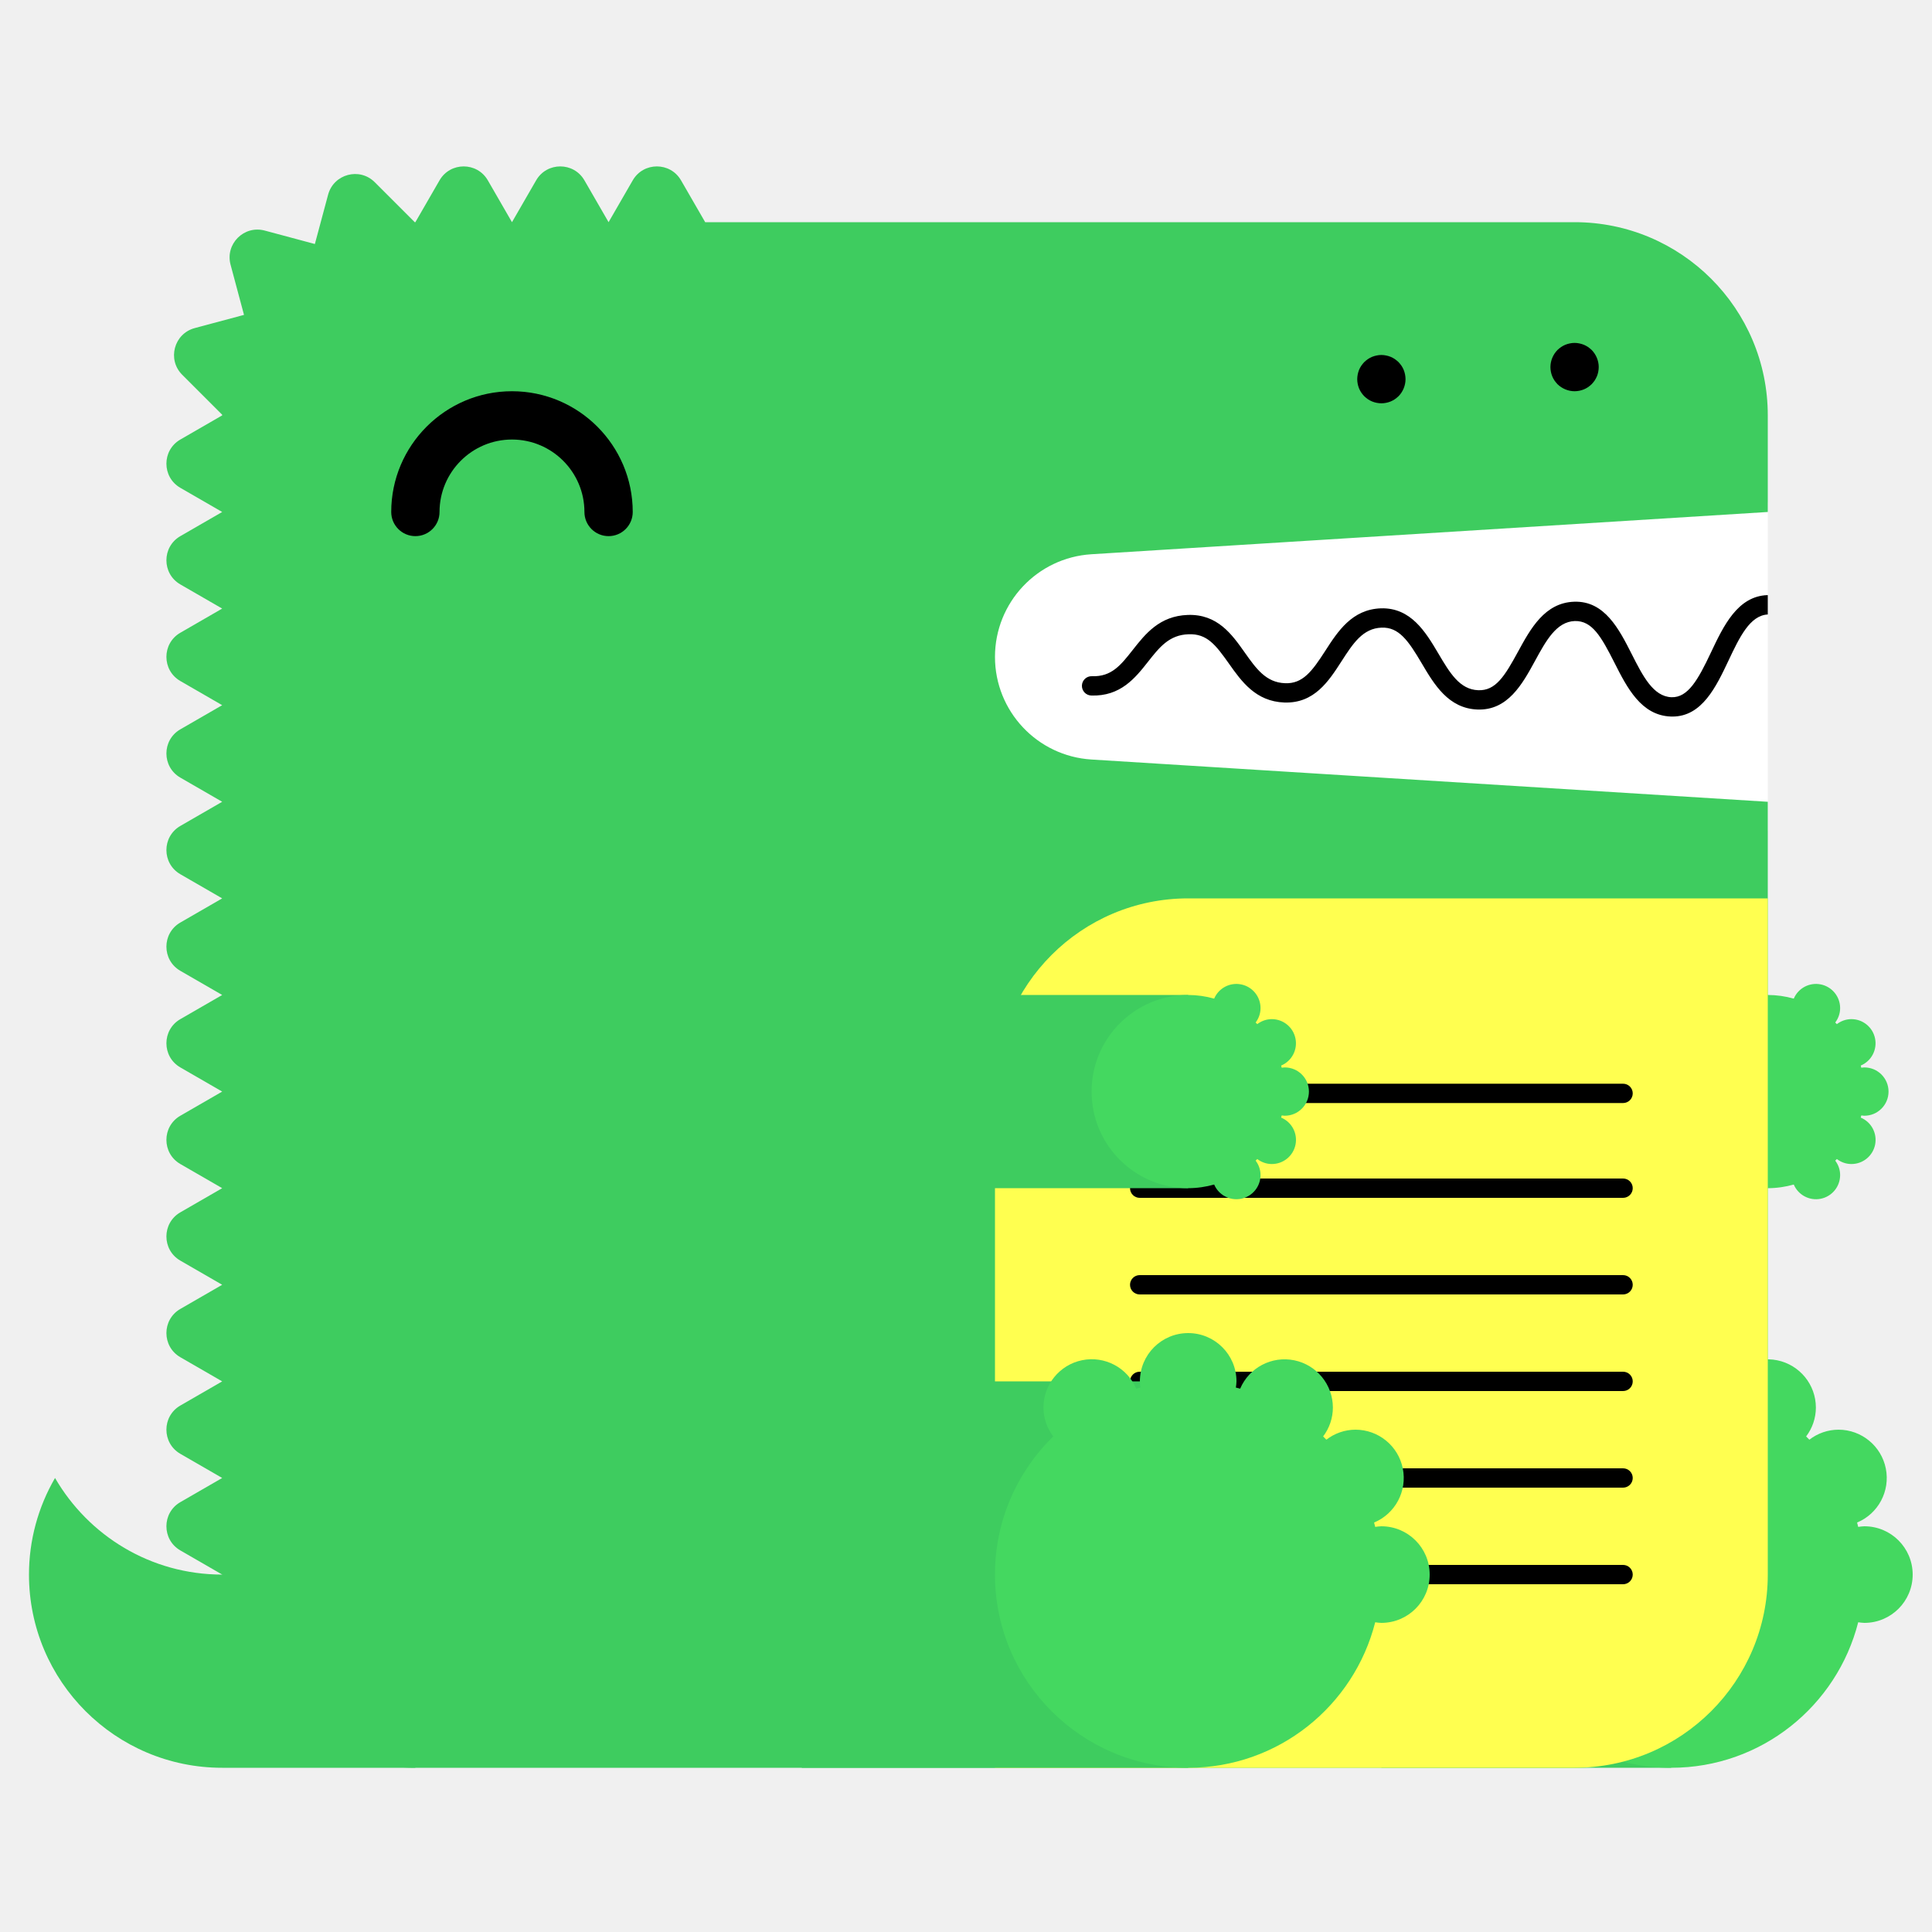
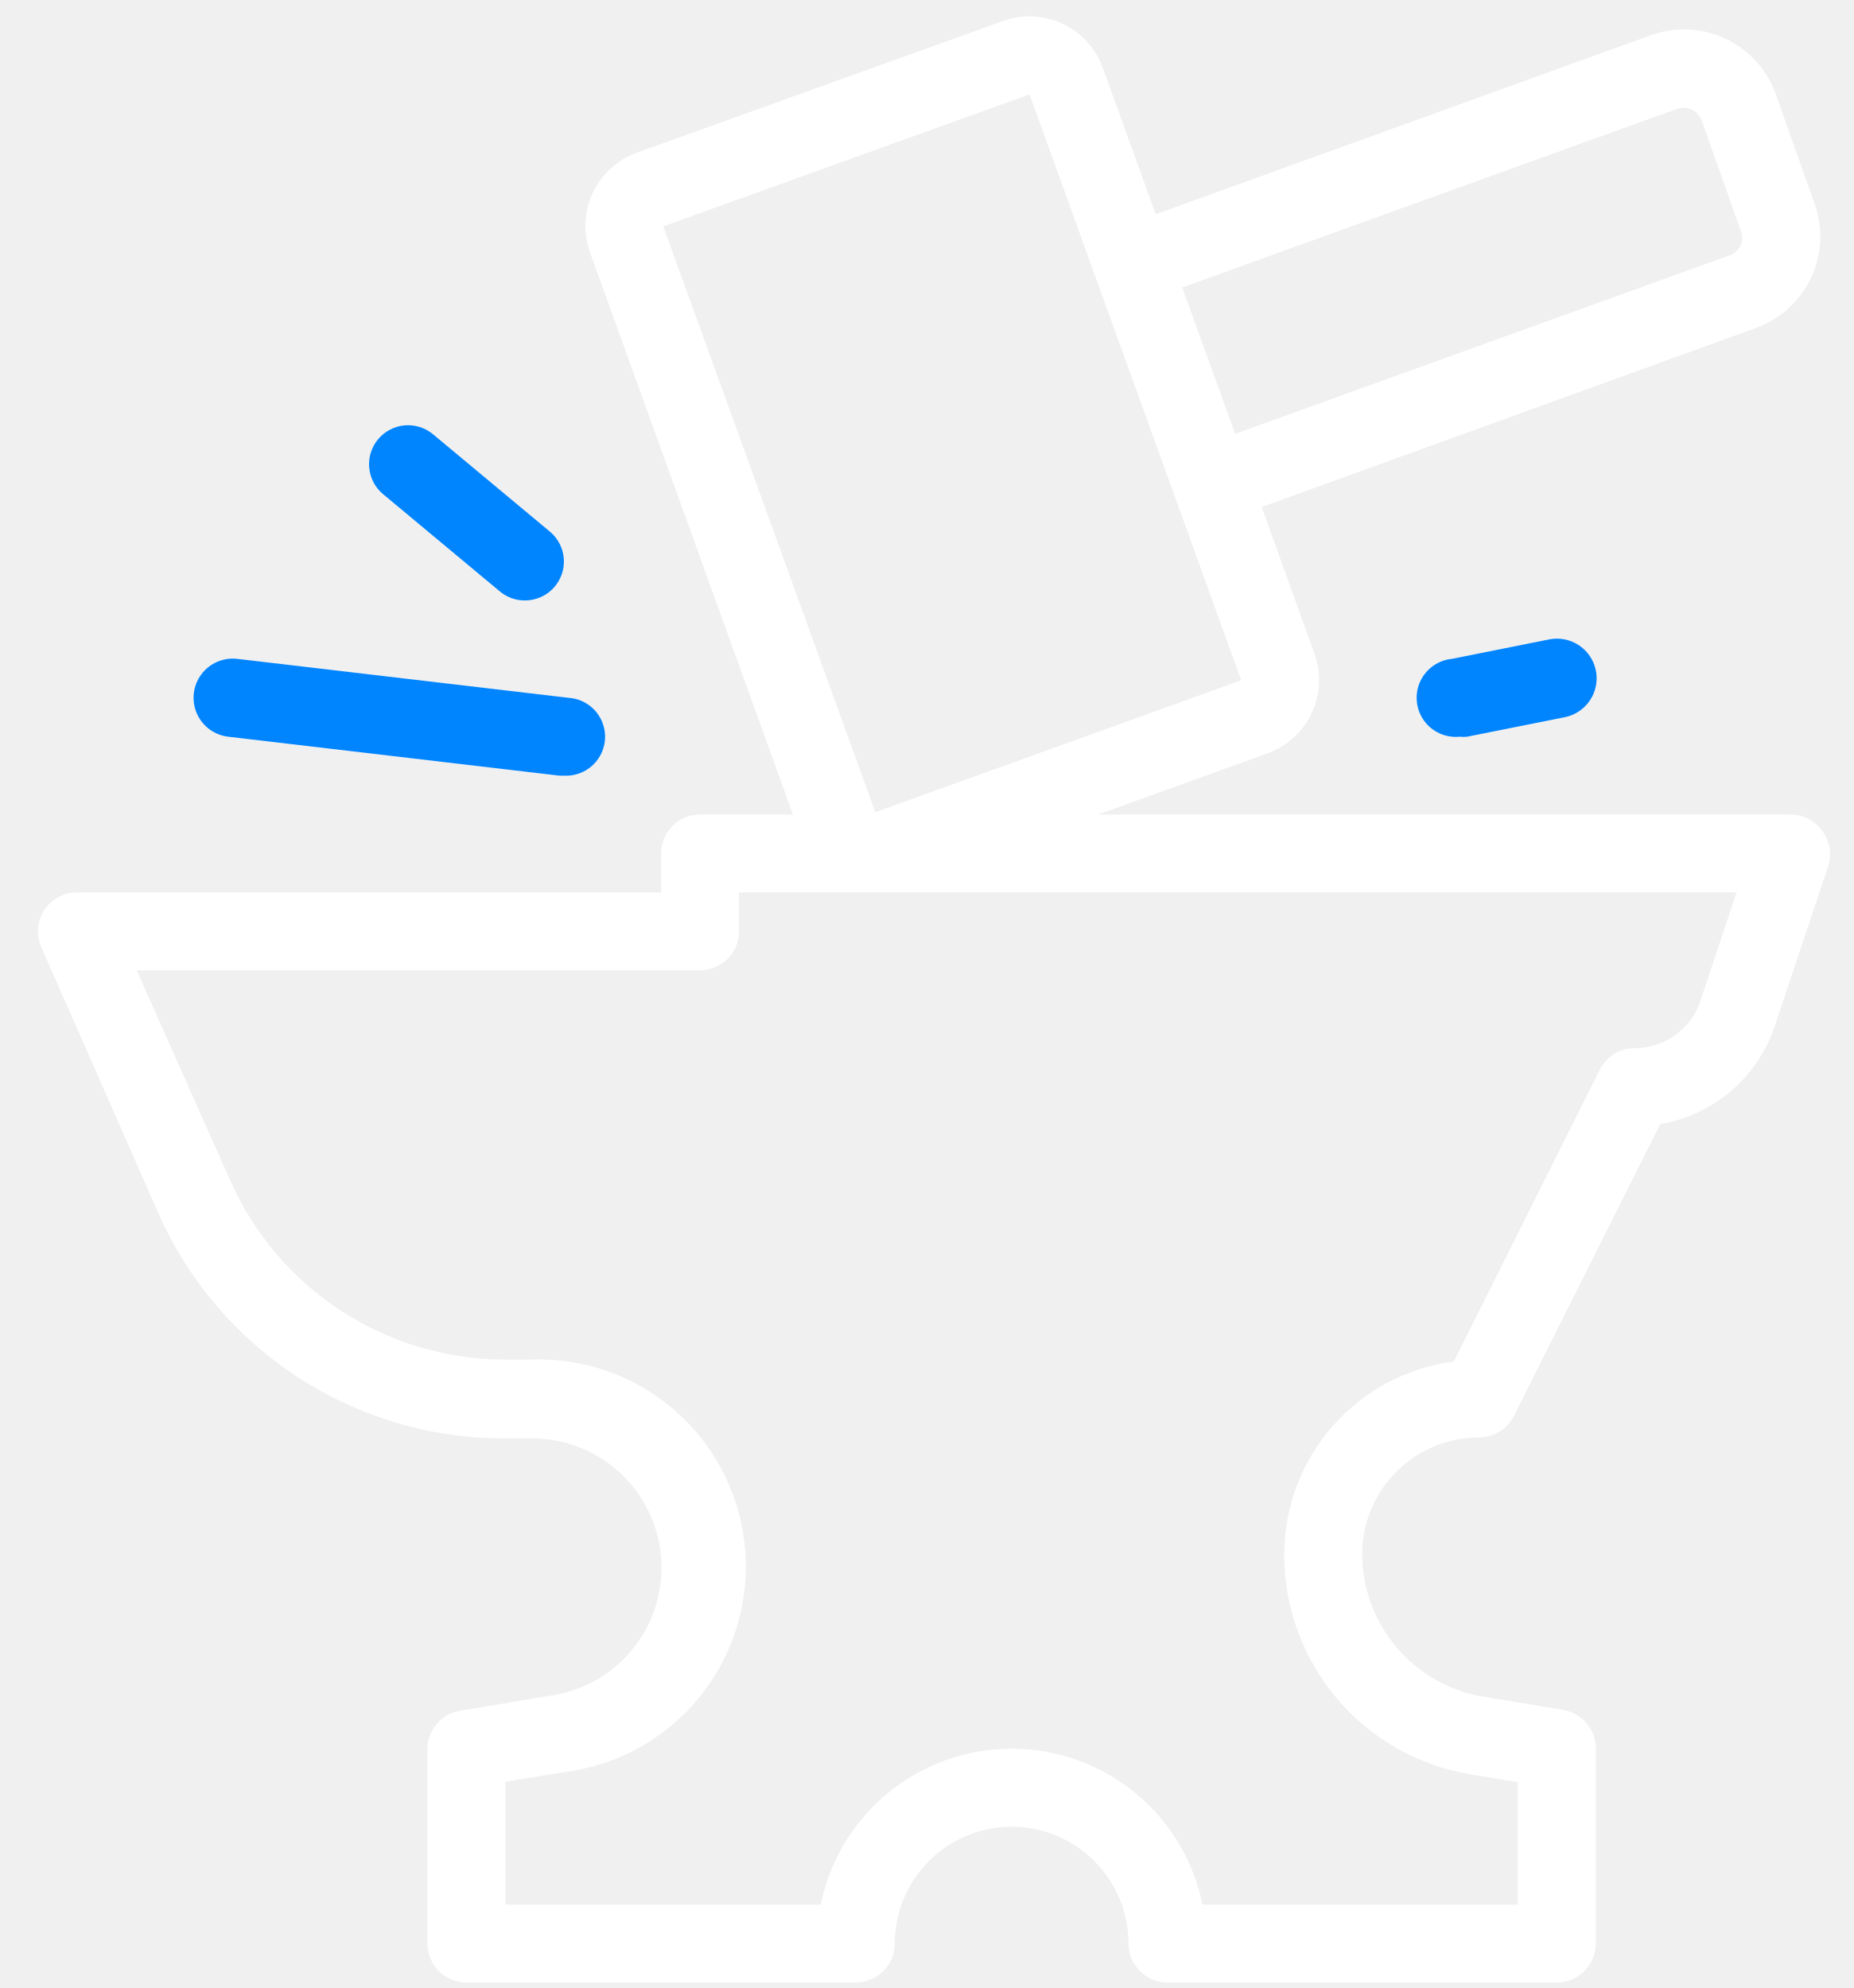
- <svg xmlns="http://www.w3.org/2000/svg" width="200" height="200" viewBox="0 0 200 200">
-   <g fill="none" fill-rule="evenodd">
-     <path fill="#FFF" d="M99 52h84v34H99z" />
-     <path d="M23 163c-7.398 0-13.843-4.027-17.303-10A19.886 19.886 0 0 0 3 163c0 11.046 8.954 20 20 20h20v-20H23z" fill="#3ECC5F" />
-     <path d="M112.98 57.376L183 53V43c0-11.046-8.954-20-20-20H73l-2.5-4.33c-1.112-1.925-3.889-1.925-5 0L63 23l-2.5-4.33c-1.111-1.925-3.889-1.925-5 0L53 23l-2.5-4.33c-1.111-1.925-3.889-1.925-5 0L43 23c-.022 0-.042.003-.065.003l-4.142-4.141c-1.57-1.571-4.252-.853-4.828 1.294l-1.369 5.104-5.192-1.392c-2.148-.575-4.111 1.389-3.535 3.536l1.39 5.193-5.102 1.367c-2.148.576-2.867 3.259-1.296 4.83l4.142 4.142c0 .021-.003.042-.003.064l-4.33 2.5c-1.925 1.111-1.925 3.889 0 5L23 53l-4.33 2.5c-1.925 1.111-1.925 3.889 0 5L23 63l-4.33 2.5c-1.925 1.111-1.925 3.889 0 5L23 73l-4.33 2.5c-1.925 1.111-1.925 3.889 0 5L23 83l-4.33 2.5c-1.925 1.111-1.925 3.889 0 5L23 93l-4.33 2.5c-1.925 1.111-1.925 3.889 0 5L23 103l-4.33 2.5c-1.925 1.111-1.925 3.889 0 5L23 113l-4.33 2.5c-1.925 1.111-1.925 3.889 0 5L23 123l-4.33 2.5c-1.925 1.111-1.925 3.889 0 5L23 133l-4.33 2.5c-1.925 1.111-1.925 3.889 0 5L23 143l-4.33 2.5c-1.925 1.111-1.925 3.889 0 5L23 153l-4.33 2.5c-1.925 1.111-1.925 3.889 0 5L23 163c0 11.046 8.954 20 20 20h120c11.046 0 20-8.954 20-20V83l-70.02-4.376A10.645 10.645 0 0 1 103 68c0-5.621 4.37-10.273 9.98-10.624" fill="#3ECC5F" />
-     <path fill="#3ECC5F" d="M143 183h30v-40h-30z" />
-     <path d="M193 158c-.219 0-.428.037-.639.064-.038-.15-.074-.301-.116-.451A5 5 0 0 0 190.32 148a4.96 4.96 0 0 0-3.016 1.036 26.531 26.531 0 0 0-.335-.336 4.955 4.955 0 0 0 1.011-2.987 5 5 0 0 0-9.599-1.959c-.148-.042-.297-.077-.445-.115.027-.211.064-.42.064-.639a5 5 0 0 0-5-5 5 5 0 0 0-5 5c0 .219.037.428.064.639-.148.038-.297.073-.445.115a4.998 4.998 0 0 0-9.599 1.959c0 1.125.384 2.151 1.011 2.987-3.717 3.632-6.031 8.693-6.031 14.3 0 11.046 8.954 20 20 20 9.339 0 17.16-6.41 19.361-15.064.211.027.42.064.639.064a5 5 0 0 0 5-5 5 5 0 0 0-5-5" fill="#44D860" />
-     <path fill="#3ECC5F" d="M153 123h30v-20h-30z" />
-     <path d="M193 115.5a2.5 2.5 0 1 0 0-5c-.109 0-.214.019-.319.032-.02-.075-.037-.15-.058-.225a2.501 2.501 0 0 0-.963-4.807c-.569 0-1.088.197-1.508.518a6.653 6.653 0 0 0-.168-.168c.314-.417.506-.931.506-1.494a2.5 2.5 0 0 0-4.8-.979A9.987 9.987 0 0 0 183 103c-5.522 0-10 4.478-10 10s4.478 10 10 10c.934 0 1.833-.138 2.69-.377a2.5 2.5 0 0 0 4.8-.979c0-.563-.192-1.077-.506-1.494.057-.055.113-.111.168-.168.42.321.939.518 1.508.518a2.5 2.5 0 0 0 .963-4.807c.021-.074.038-.15.058-.225.105.013.21.032.319.032" fill="#44D860" />
-     <path d="M63 55.5a2.5 2.5 0 0 1-2.5-2.5c0-4.136-3.364-7.5-7.5-7.5s-7.5 3.364-7.5 7.5a2.5 2.5 0 1 1-5 0c0-6.893 5.607-12.5 12.5-12.5S65.5 46.107 65.5 53a2.5 2.5 0 0 1-2.5 2.5" fill="#000" />
-     <path d="M103 183h60c11.046 0 20-8.954 20-20V93h-60c-11.046 0-20 8.954-20 20v70z" fill="#FFFF50" />
-     <path d="M168.02 124h-50.04a1 1 0 1 1 0-2h50.04a1 1 0 1 1 0 2m0 20h-50.04a1 1 0 1 1 0-2h50.04a1 1 0 1 1 0 2m0 20h-50.04a1 1 0 1 1 0-2h50.04a1 1 0 1 1 0 2m0-49.814h-50.04a1 1 0 1 1 0-2h50.04a1 1 0 1 1 0 2m0 19.814h-50.04a1 1 0 1 1 0-2h50.04a1 1 0 1 1 0 2m0 20h-50.04a1 1 0 1 1 0-2h50.04a1 1 0 1 1 0 2M183 61.611c-.012 0-.022-.006-.034-.005-3.09.105-4.552 3.196-5.842 5.923-1.346 2.85-2.387 4.703-4.093 4.647-1.889-.068-2.969-2.202-4.113-4.46-1.314-2.594-2.814-5.536-5.963-5.426-3.046.104-4.513 2.794-5.807 5.167-1.377 2.528-2.314 4.065-4.121 3.994-1.927-.07-2.951-1.805-4.136-3.813-1.321-2.236-2.848-4.75-5.936-4.664-2.994.103-4.465 2.385-5.763 4.4-1.373 2.13-2.335 3.428-4.165 3.351-1.973-.07-2.992-1.51-4.171-3.177-1.324-1.873-2.816-3.993-5.895-3.89-2.928.1-4.399 1.97-5.696 3.618-1.232 1.564-2.194 2.802-4.229 2.724a1 1 0 0 0-.072 2c3.017.101 4.545-1.8 5.872-3.487 1.177-1.496 2.193-2.787 4.193-2.855 1.926-.082 2.829 1.115 4.195 3.045 1.297 1.834 2.769 3.914 5.731 4.021 3.103.104 4.596-2.215 5.918-4.267 1.182-1.834 2.202-3.417 4.15-3.484 1.793-.067 2.769 1.35 4.145 3.681 1.297 2.197 2.766 4.686 5.787 4.796 3.125.108 4.634-2.62 5.949-5.035 1.139-2.088 2.214-4.06 4.119-4.126 1.793-.042 2.728 1.595 4.111 4.33 1.292 2.553 2.757 5.445 5.825 5.556l.169.003c3.064 0 4.518-3.075 5.805-5.794 1.139-2.41 2.217-4.68 4.067-4.773v-2z" fill="#000" />
-     <path fill="#3ECC5F" d="M83 183h40v-40H83z" />
-     <path d="M143 158c-.219 0-.428.037-.639.064-.038-.15-.074-.301-.116-.451A5 5 0 0 0 140.32 148a4.96 4.96 0 0 0-3.016 1.036 26.531 26.531 0 0 0-.335-.336 4.955 4.955 0 0 0 1.011-2.987 5 5 0 0 0-9.599-1.959c-.148-.042-.297-.077-.445-.115.027-.211.064-.42.064-.639a5 5 0 0 0-5-5 5 5 0 0 0-5 5c0 .219.037.428.064.639-.148.038-.297.073-.445.115a4.998 4.998 0 0 0-9.599 1.959c0 1.125.384 2.151 1.011 2.987-3.717 3.632-6.031 8.693-6.031 14.3 0 11.046 8.954 20 20 20 9.339 0 17.16-6.41 19.361-15.064.211.027.42.064.639.064a5 5 0 0 0 5-5 5 5 0 0 0-5-5" fill="#44D860" />
-     <path fill="#3ECC5F" d="M83 123h40v-20H83z" />
-     <path d="M133 115.5a2.5 2.5 0 1 0 0-5c-.109 0-.214.019-.319.032-.02-.075-.037-.15-.058-.225a2.501 2.501 0 0 0-.963-4.807c-.569 0-1.088.197-1.508.518a6.653 6.653 0 0 0-.168-.168c.314-.417.506-.931.506-1.494a2.5 2.5 0 0 0-4.8-.979A9.987 9.987 0 0 0 123 103c-5.522 0-10 4.478-10 10s4.478 10 10 10c.934 0 1.833-.138 2.69-.377a2.5 2.5 0 0 0 4.8-.979c0-.563-.192-1.077-.506-1.494.057-.055.113-.111.168-.168.42.321.939.518 1.508.518a2.5 2.5 0 0 0 .963-4.807c.021-.074.038-.15.058-.225.105.013.21.032.319.032" fill="#44D860" />
-     <path d="M143 41.75c-.16 0-.33-.02-.49-.05a2.52 2.52 0 0 1-.47-.14c-.15-.06-.29-.14-.431-.23-.13-.09-.259-.2-.38-.31-.109-.12-.219-.24-.309-.38s-.17-.28-.231-.43a2.619 2.619 0 0 1-.189-.96c0-.16.02-.33.05-.49.03-.16.08-.31.139-.47.061-.15.141-.29.231-.43.09-.13.2-.26.309-.38.121-.11.25-.22.38-.31.141-.09.281-.17.431-.23.149-.06.31-.11.47-.14.32-.07.65-.07.98 0 .159.03.32.08.47.14.149.06.29.14.43.23.13.09.259.2.38.31.11.12.22.25.31.38.09.14.17.28.23.43.06.16.11.31.14.47.029.16.05.33.05.49 0 .66-.271 1.31-.73 1.77-.121.11-.25.22-.38.31-.14.09-.281.17-.43.23a2.565 2.565 0 0 1-.96.19m20-1.25c-.66 0-1.3-.27-1.771-.73a3.802 3.802 0 0 1-.309-.38c-.09-.14-.17-.28-.231-.43a2.619 2.619 0 0 1-.189-.96c0-.66.27-1.3.729-1.77.121-.11.25-.22.38-.31.141-.09.281-.17.431-.23.149-.06.31-.11.47-.14.32-.07.66-.07.98 0 .159.03.32.08.47.14.149.06.29.14.43.23.13.09.259.2.38.31.459.47.73 1.11.73 1.77 0 .16-.021.33-.05.49-.03.16-.08.32-.14.47-.07.15-.14.29-.23.43-.09.13-.2.26-.31.38-.121.11-.25.22-.38.31-.14.09-.281.17-.43.23a2.565 2.565 0 0 1-.96.19" fill="#000" />
-   </g>
+ <svg xmlns="http://www.w3.org/2000/svg" width="440" height="472" viewBox="0 0 440 472" fill="none">
+   <path d="M432.518 197.235C430.783 194.83 427.998 193.403 425.03 193.399H260.61L300.918 178.842C305.526 177.172 309.282 173.743 311.362 169.306C313.444 164.87 313.677 159.788 312.011 155.18L299.485 120.381L416.847 77.864C422.608 75.779 427.303 71.492 429.903 65.945C432.503 60.399 432.796 54.048 430.714 48.287L421.469 22.223C419.383 16.463 415.096 11.768 409.547 9.169C404 6.57 397.648 6.277 391.886 8.359L274.336 50.875L261.763 16.076C260.094 11.468 256.663 7.713 252.226 5.634C247.788 3.552 242.705 3.319 238.097 4.985L151.151 36.272C146.542 37.941 142.787 41.371 140.706 45.807C138.624 50.244 138.391 55.326 140.057 59.933L188.223 193.399H166.174C163.722 193.399 161.371 194.373 159.637 196.106C157.904 197.839 156.929 200.191 156.929 202.642V211.885H18.257C15.123 211.879 12.2 213.464 10.492 216.09C8.791 218.711 8.529 222.015 9.798 224.871L37.532 287.909C44.565 303.891 56.109 317.476 70.746 326.998C85.386 336.52 102.485 341.565 119.95 341.517H126.329C136.694 341.517 146.359 346.747 152.028 355.424C157.696 364.099 158.601 375.049 154.435 384.538C150.267 394.027 141.592 400.773 131.367 402.473L109.273 406.17C107.108 406.509 105.134 407.607 103.704 409.267C102.273 410.925 101.478 413.037 101.461 415.228V461.442C101.461 463.894 102.435 466.245 104.169 467.978C105.902 469.711 108.254 470.685 110.706 470.685H203.154C205.605 470.685 207.957 469.711 209.691 467.978C211.424 466.245 212.398 463.894 212.398 461.442C212.398 451.535 217.686 442.383 226.266 437.428C234.846 432.476 245.42 432.476 254 437.428C262.58 442.383 267.867 451.535 267.867 461.442C267.867 463.894 268.842 466.245 270.575 467.978C272.309 469.711 274.66 470.685 277.112 470.685H369.56C372.012 470.685 374.364 469.711 376.097 467.978C377.83 466.245 378.805 463.894 378.805 461.442V415.228C378.836 413.02 378.073 410.873 376.658 409.178C375.242 407.482 373.264 406.35 371.085 405.986L352.18 402.843C344.148 401.522 336.845 397.4 331.566 391.207C326.284 385.015 323.37 377.152 323.336 369.015C323.336 361.661 326.258 354.607 331.46 349.409C336.66 344.207 343.715 341.286 351.07 341.286C352.785 341.29 354.468 340.816 355.93 339.919C357.39 339.02 358.572 337.734 359.345 336.203L394.105 266.884C400.289 265.831 406.073 263.127 410.85 259.061C415.626 254.994 419.214 249.714 421.238 243.777L433.904 205.835C434.905 202.918 434.385 199.695 432.517 197.239L432.518 197.235ZM397.989 25.876C399.146 25.445 400.429 25.497 401.55 26.016C402.669 26.538 403.536 27.486 403.952 28.649L413.197 54.713C413.659 55.838 413.659 57.101 413.197 58.226C412.675 59.346 411.727 60.213 410.562 60.629L293.2 103.007L280.627 68.254L397.989 25.876ZM244.387 22.41L294.635 161.515L207.778 192.848L157.442 53.743L244.387 22.41ZM403.629 237.676C402.528 240.934 400.432 243.765 397.64 245.771C394.845 247.777 391.492 248.858 388.052 248.86C386.338 248.856 384.655 249.329 383.193 250.227C381.733 251.126 380.551 252.412 379.778 253.943L345.11 323.262C333.99 324.708 323.776 330.146 316.369 338.562C308.962 346.981 304.869 357.802 304.849 369.013C304.815 381.564 309.254 393.718 317.369 403.296C325.483 412.874 336.744 419.25 349.132 421.281L360.319 423.13V452.198H285.433C282.583 438.16 273.381 426.238 260.523 419.92C247.665 413.602 232.604 413.602 219.746 419.92C206.888 426.238 197.685 438.161 194.835 452.198H119.95V423.037L134.325 420.68C151.197 418.441 165.713 407.64 172.701 392.126C179.688 376.609 178.157 358.584 168.65 344.47C159.144 330.355 143.013 322.16 126.005 322.799H119.95C106.108 322.801 92.562 318.778 80.966 311.223C69.369 303.665 60.221 292.899 54.636 280.236L32.448 230.37H166.175C168.626 230.37 170.978 229.395 172.712 227.662C174.445 225.929 175.42 223.578 175.42 221.127V211.884H412.224L403.629 237.676Z" fill="white" />
+   <path d="M54.191 174.915L132.774 184.157H133.837C137.14 184.348 140.293 182.761 142.109 179.996C143.925 177.231 144.127 173.707 142.64 170.753C141.154 167.8 138.203 165.862 134.9 165.672L56.317 156.429C53.014 156.049 49.758 157.459 47.779 160.13C45.799 162.799 45.393 166.322 46.716 169.373C48.039 172.423 50.887 174.535 54.191 174.915Z" fill="#0085FF" />
+   <path d="M118.678 140.438C120.342 141.816 122.433 142.567 124.594 142.563C127.148 142.569 129.591 141.518 131.341 139.658C133.094 137.8 133.997 135.3 133.839 132.751C133.683 130.203 132.478 127.833 130.511 126.204L102.777 103.097C100.889 101.527 98.455 100.773 96.011 100.998C93.567 101.223 91.311 102.411 89.742 104.298C88.172 106.185 87.417 108.619 87.642 111.063C87.868 113.507 89.056 115.761 90.943 117.331L118.678 140.438Z" fill="#0085FF" />
+   <path d="M367.775 151.805L344.663 156.427C341.36 156.748 338.48 158.808 337.107 161.828C335.734 164.849 336.079 168.373 338.009 171.071C339.939 173.77 343.163 175.234 346.466 174.912C347.065 174.98 347.669 174.98 348.268 174.912L371.38 170.291C374.683 169.648 377.391 167.291 378.485 164.108C379.579 160.927 378.892 157.403 376.683 154.865C374.473 152.327 371.078 151.162 367.775 151.805Z" fill="#0085FF" />
</svg>
